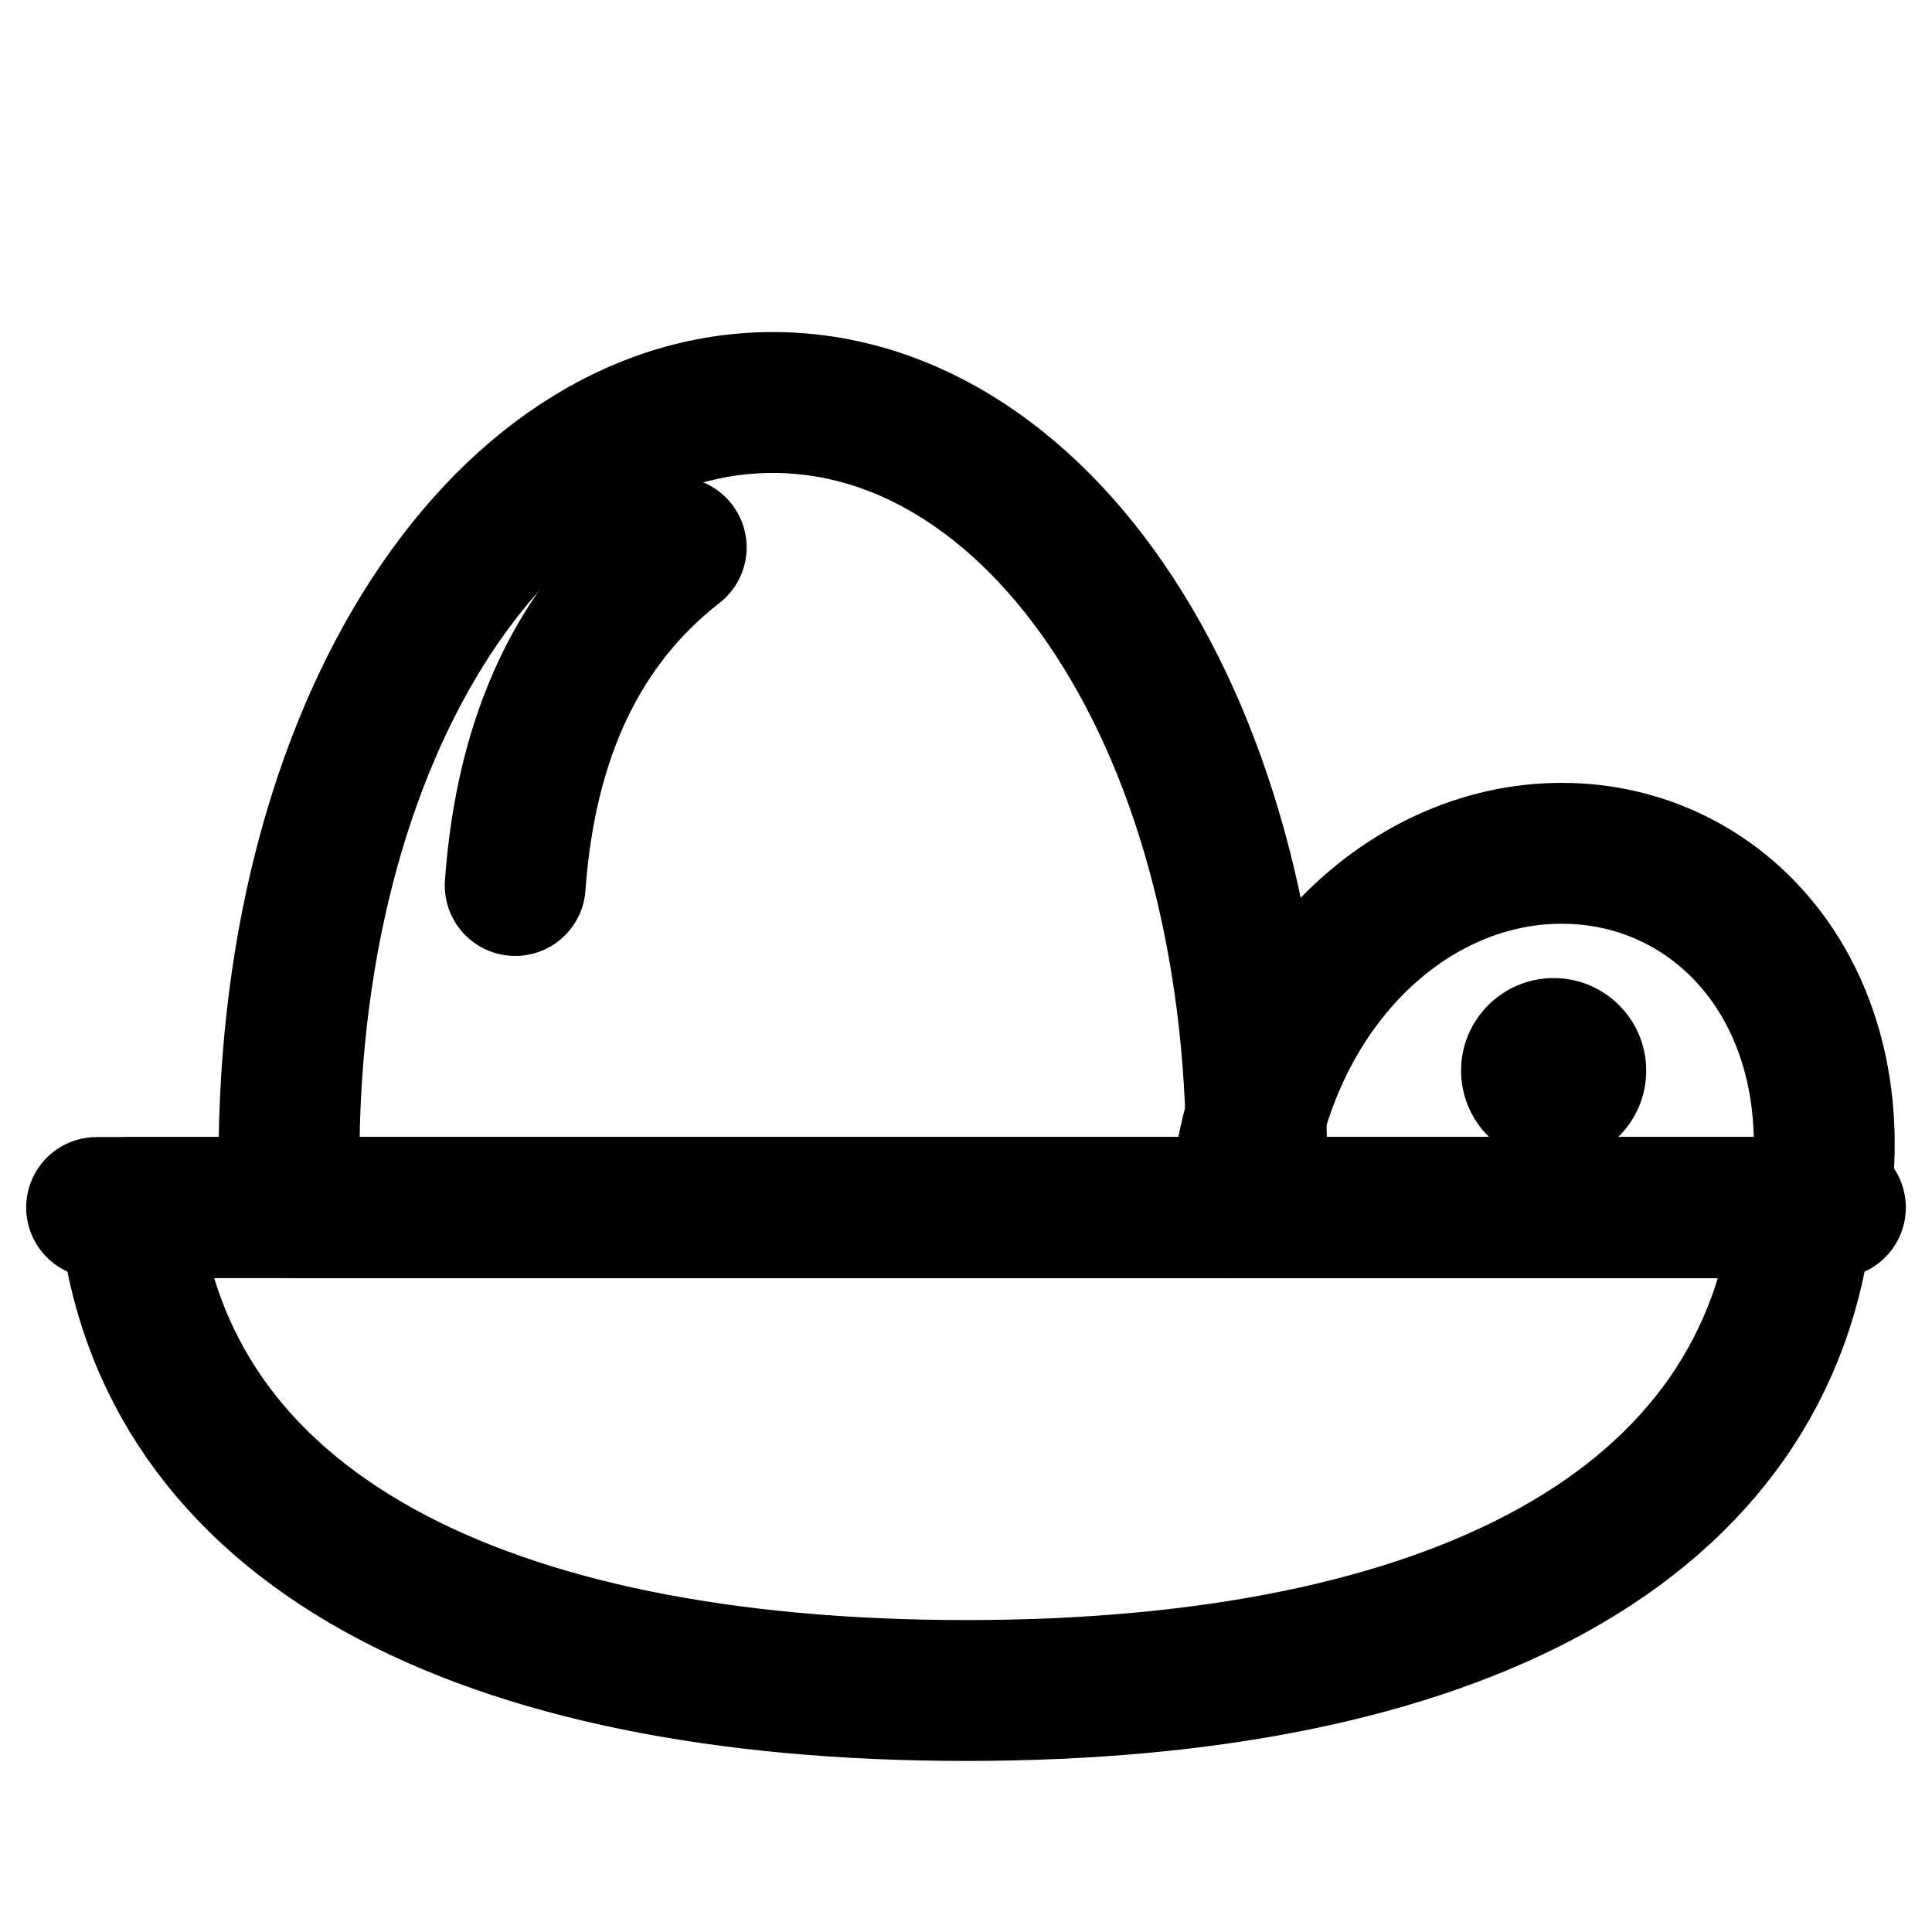
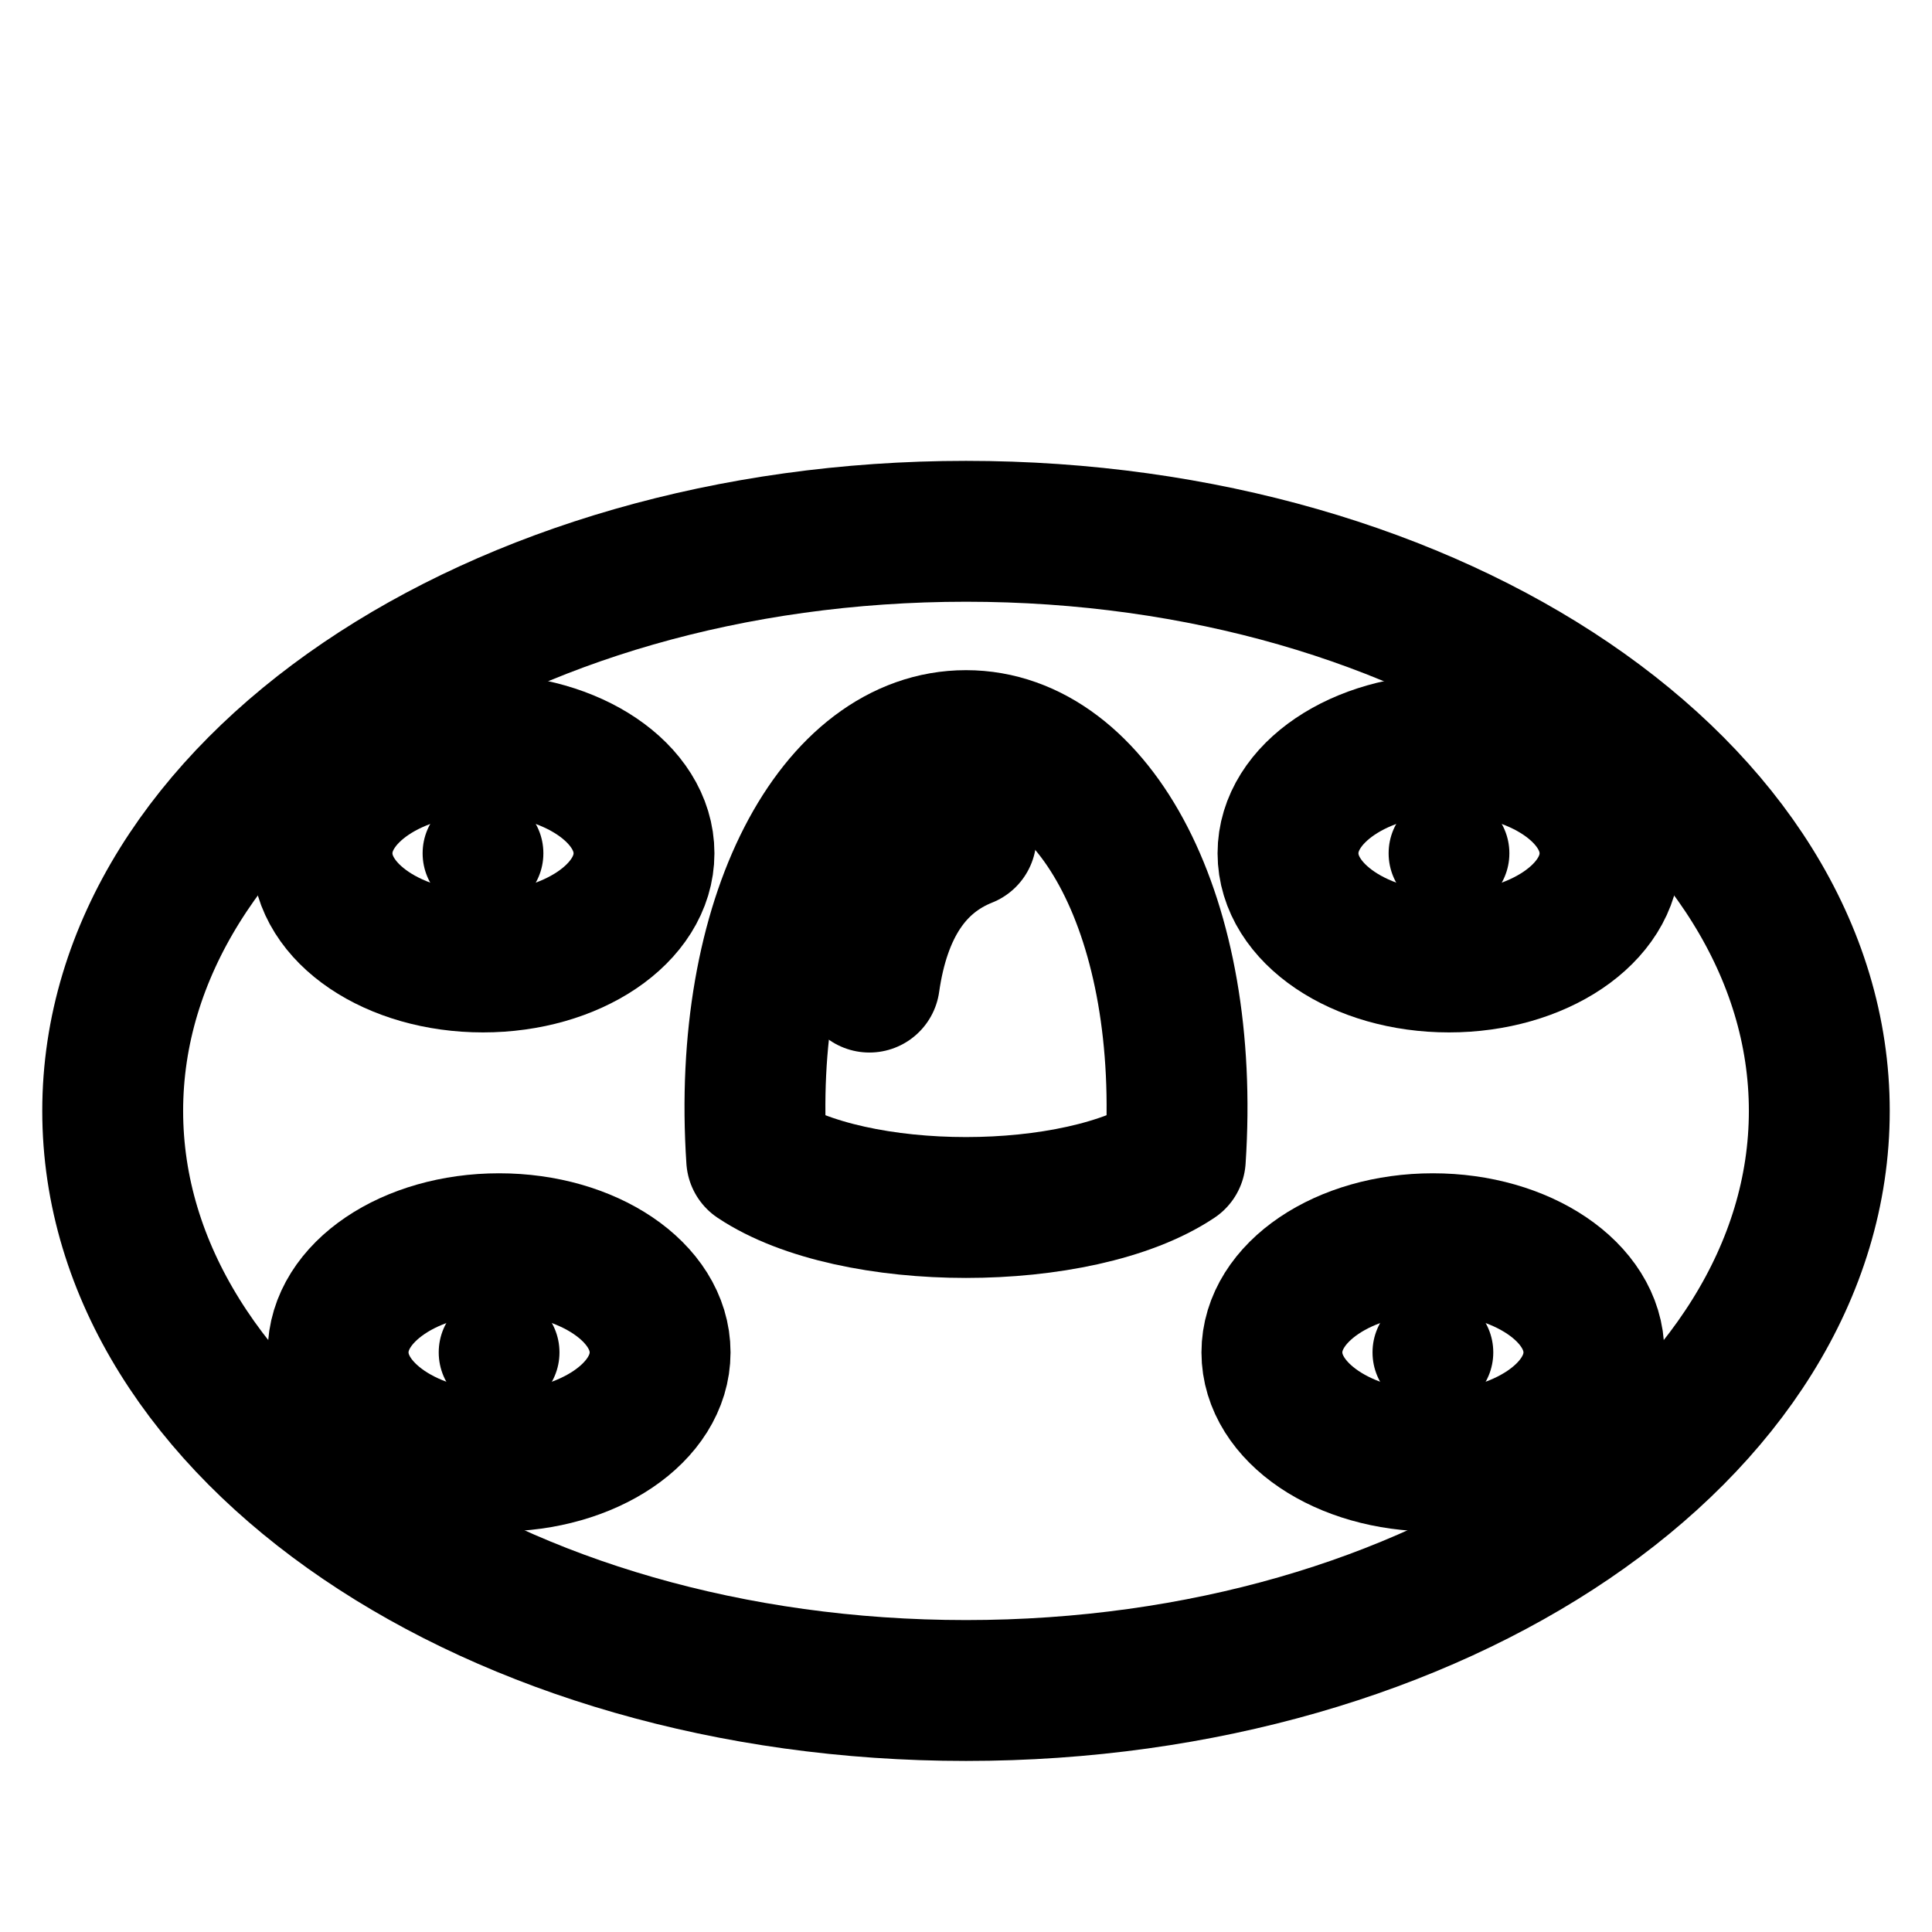
<svg xmlns="http://www.w3.org/2000/svg" width="24" height="24" viewBox="0 0 24 24" fill="none" stroke="currentColor" stroke-width="1.75" stroke-linecap="round" stroke-linejoin="round" class="afroicon afroicon-bazeen">
-   <path d="M1.6 15H22.4C22 19 18 21 12 21S2 19 1.6 15Z" />
-   <path d="M15.4 15C15.6 12.4 17.4 10.6 19.4 10.6S23 12.4 22.6 15Z" />
-   <circle cx="19.3" cy="13.3" r="1.15" fill="currentColor" stroke="none" />
-   <path d="M3.6 15C3.4 9.2 6.2 5 9.6 5S15.8 9.2 15.6 15Z" />
-   <path d="M1.2 15H22.8" />
-   <path d="M6.4 11Q6.6 8.2 8.4 6.8" />
+   <path d="M1.4 13.8A10.6 7.2 0 1 0 22.6 13.8A10.6 7.2 0 1 0 1.4 13.8Z" />
+   <path d="M4 10.6A2 1.35 0 1 0 8 10.6A2 1.35 0 1 0 4 10.6Z" />
+   <circle cx="6" cy="10.6" r="0.75" fill="currentColor" stroke="none" />
+   <path d="M16 10.6A2 1.35 0 1 0 20 10.6A2 1.35 0 1 0 16 10.6Z" />
+   <circle cx="18" cy="10.6" r="0.75" fill="currentColor" stroke="none" />
+   <path d="M4.2 16.8A2 1.35 0 1 0 8.2 16.8A2 1.35 0 1 0 4.2 16.8Z" />
+   <circle cx="6.2" cy="16.8" r="0.75" fill="currentColor" stroke="none" />
+   <path d="M15.8 16.8A2 1.35 0 1 0 19.8 16.8A2 1.35 0 1 0 15.8 16.8Z" />
+   <circle cx="17.8" cy="16.8" r="0.75" fill="currentColor" stroke="none" />
+   <path d="M9.4 14.4C9.2 11.4 10.4 9.2 12 9.2S14.8 11.4 14.6 14.4C13.4 15.2 10.6 15.2 9.4 14.4Z" />
+   <path d="M10.8 12.2Q11 10.8 12 10.4" />
</svg>
